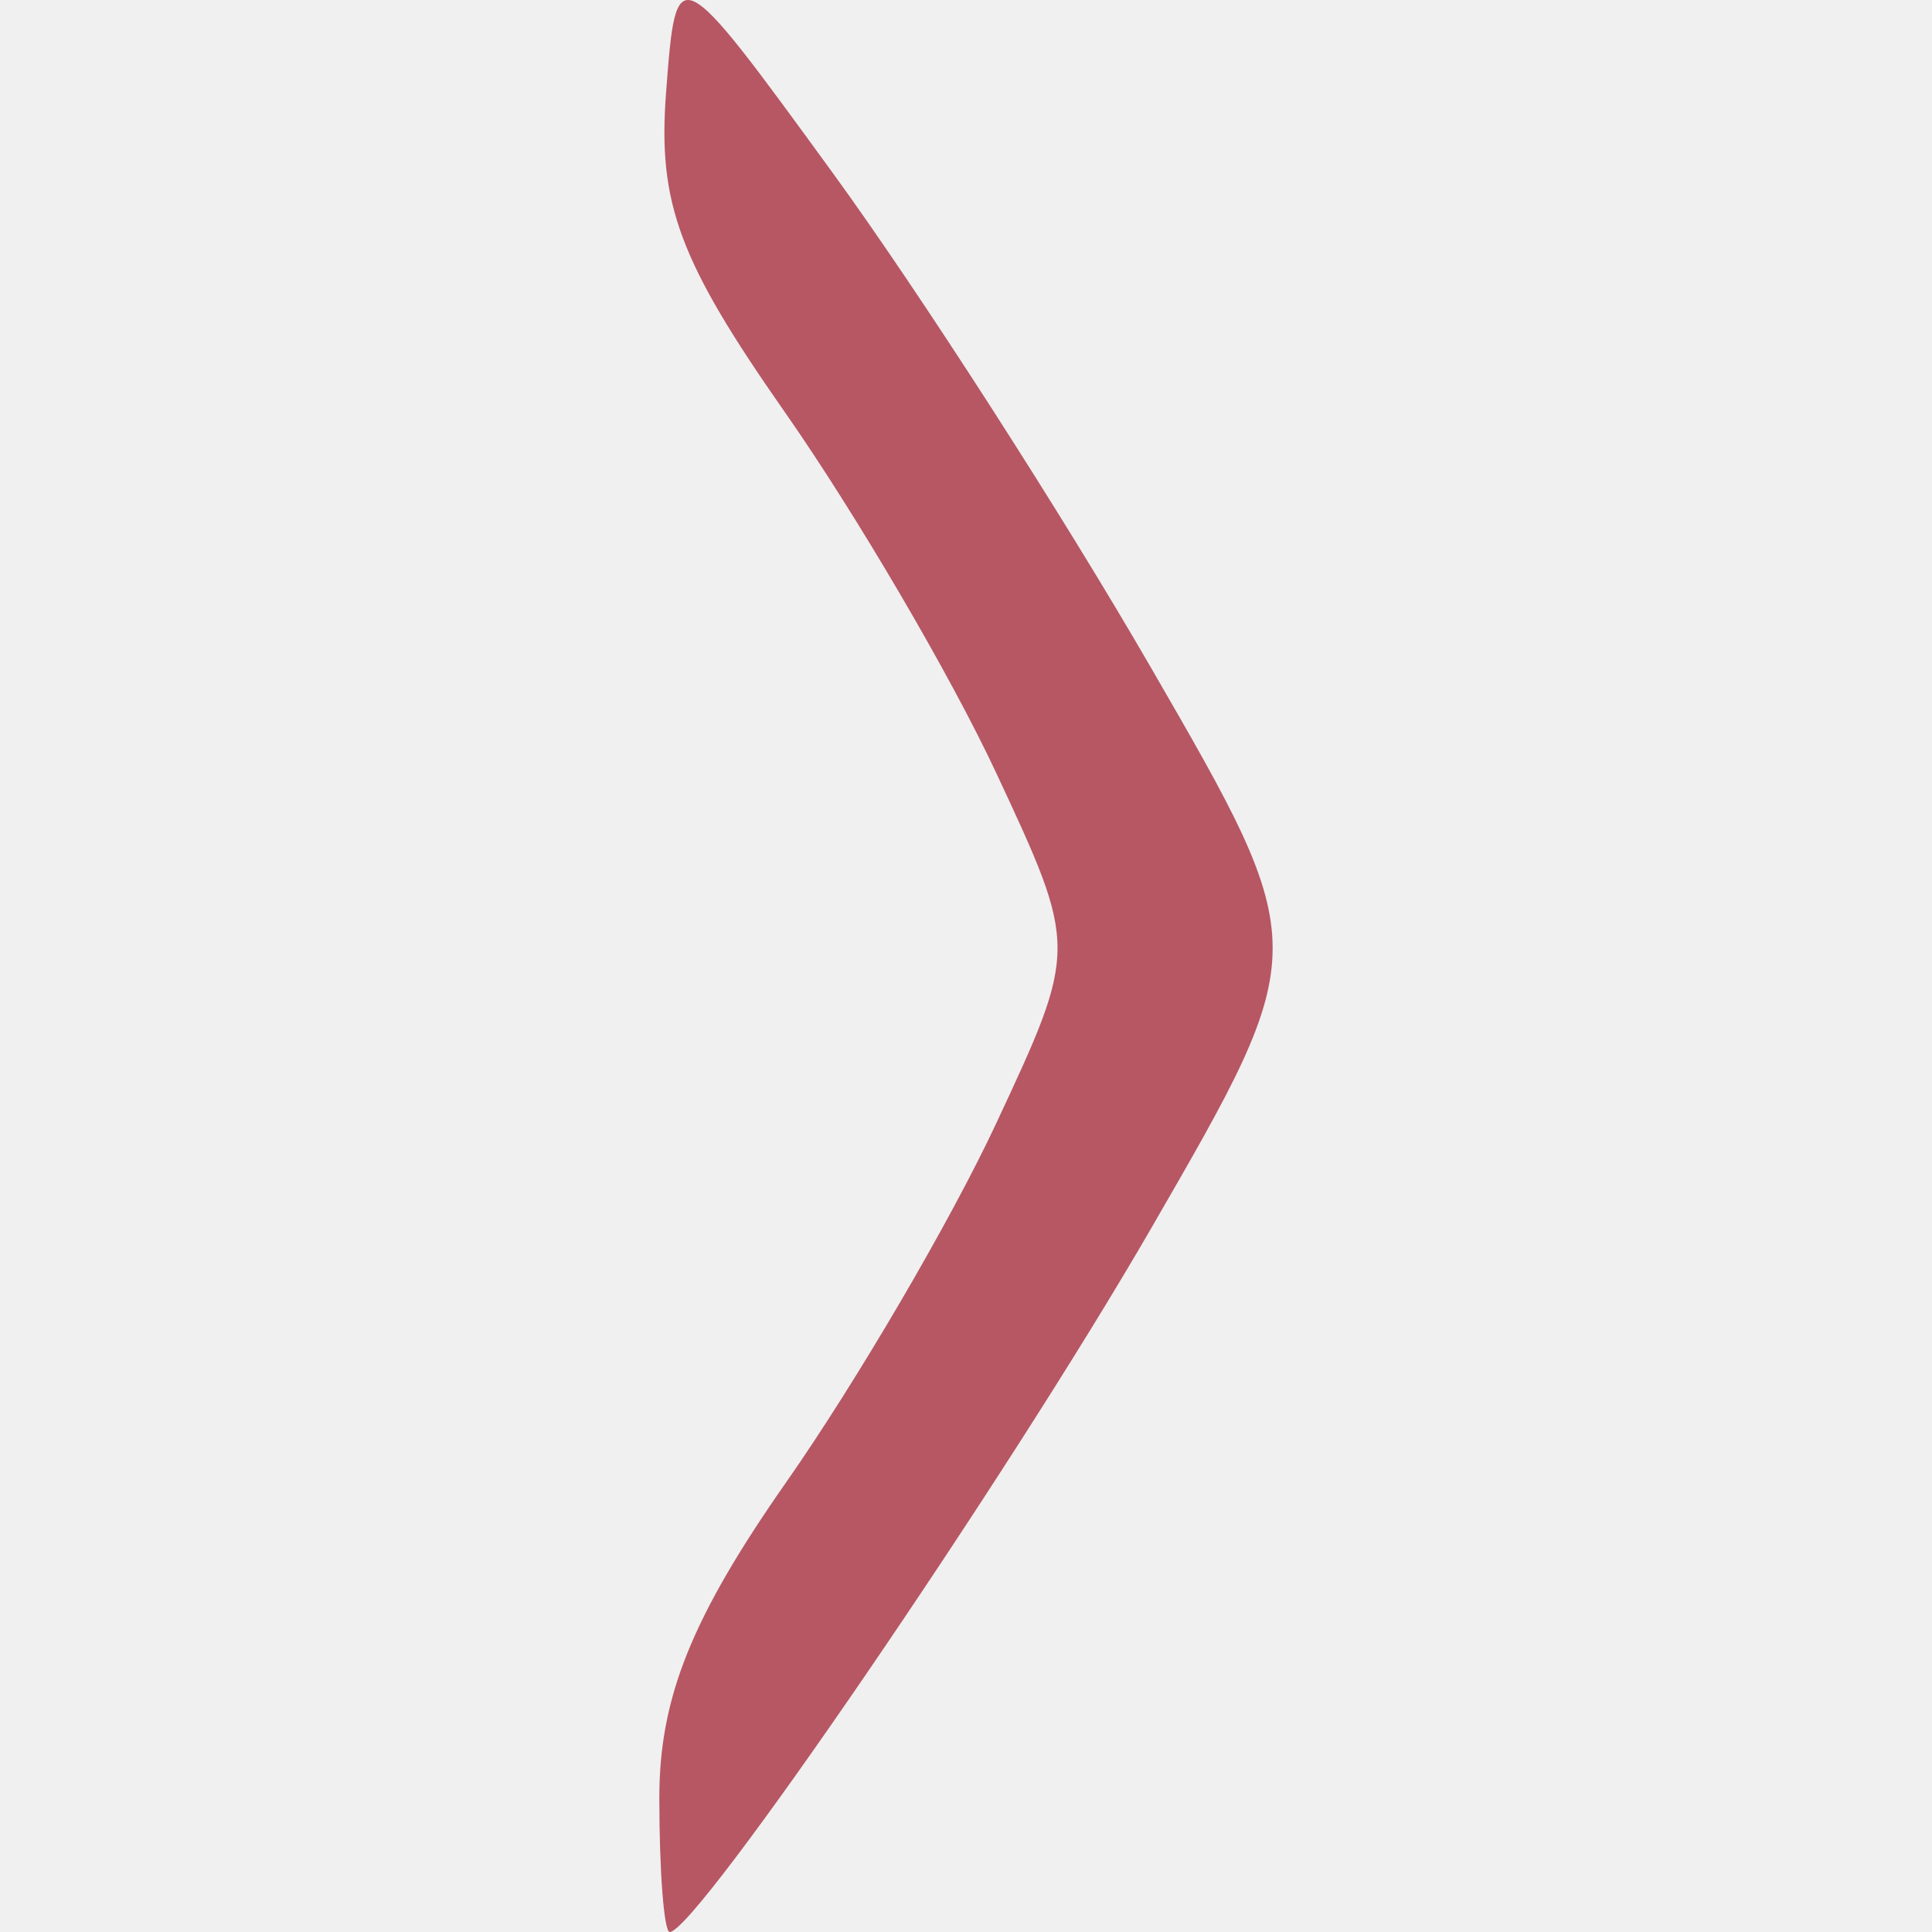
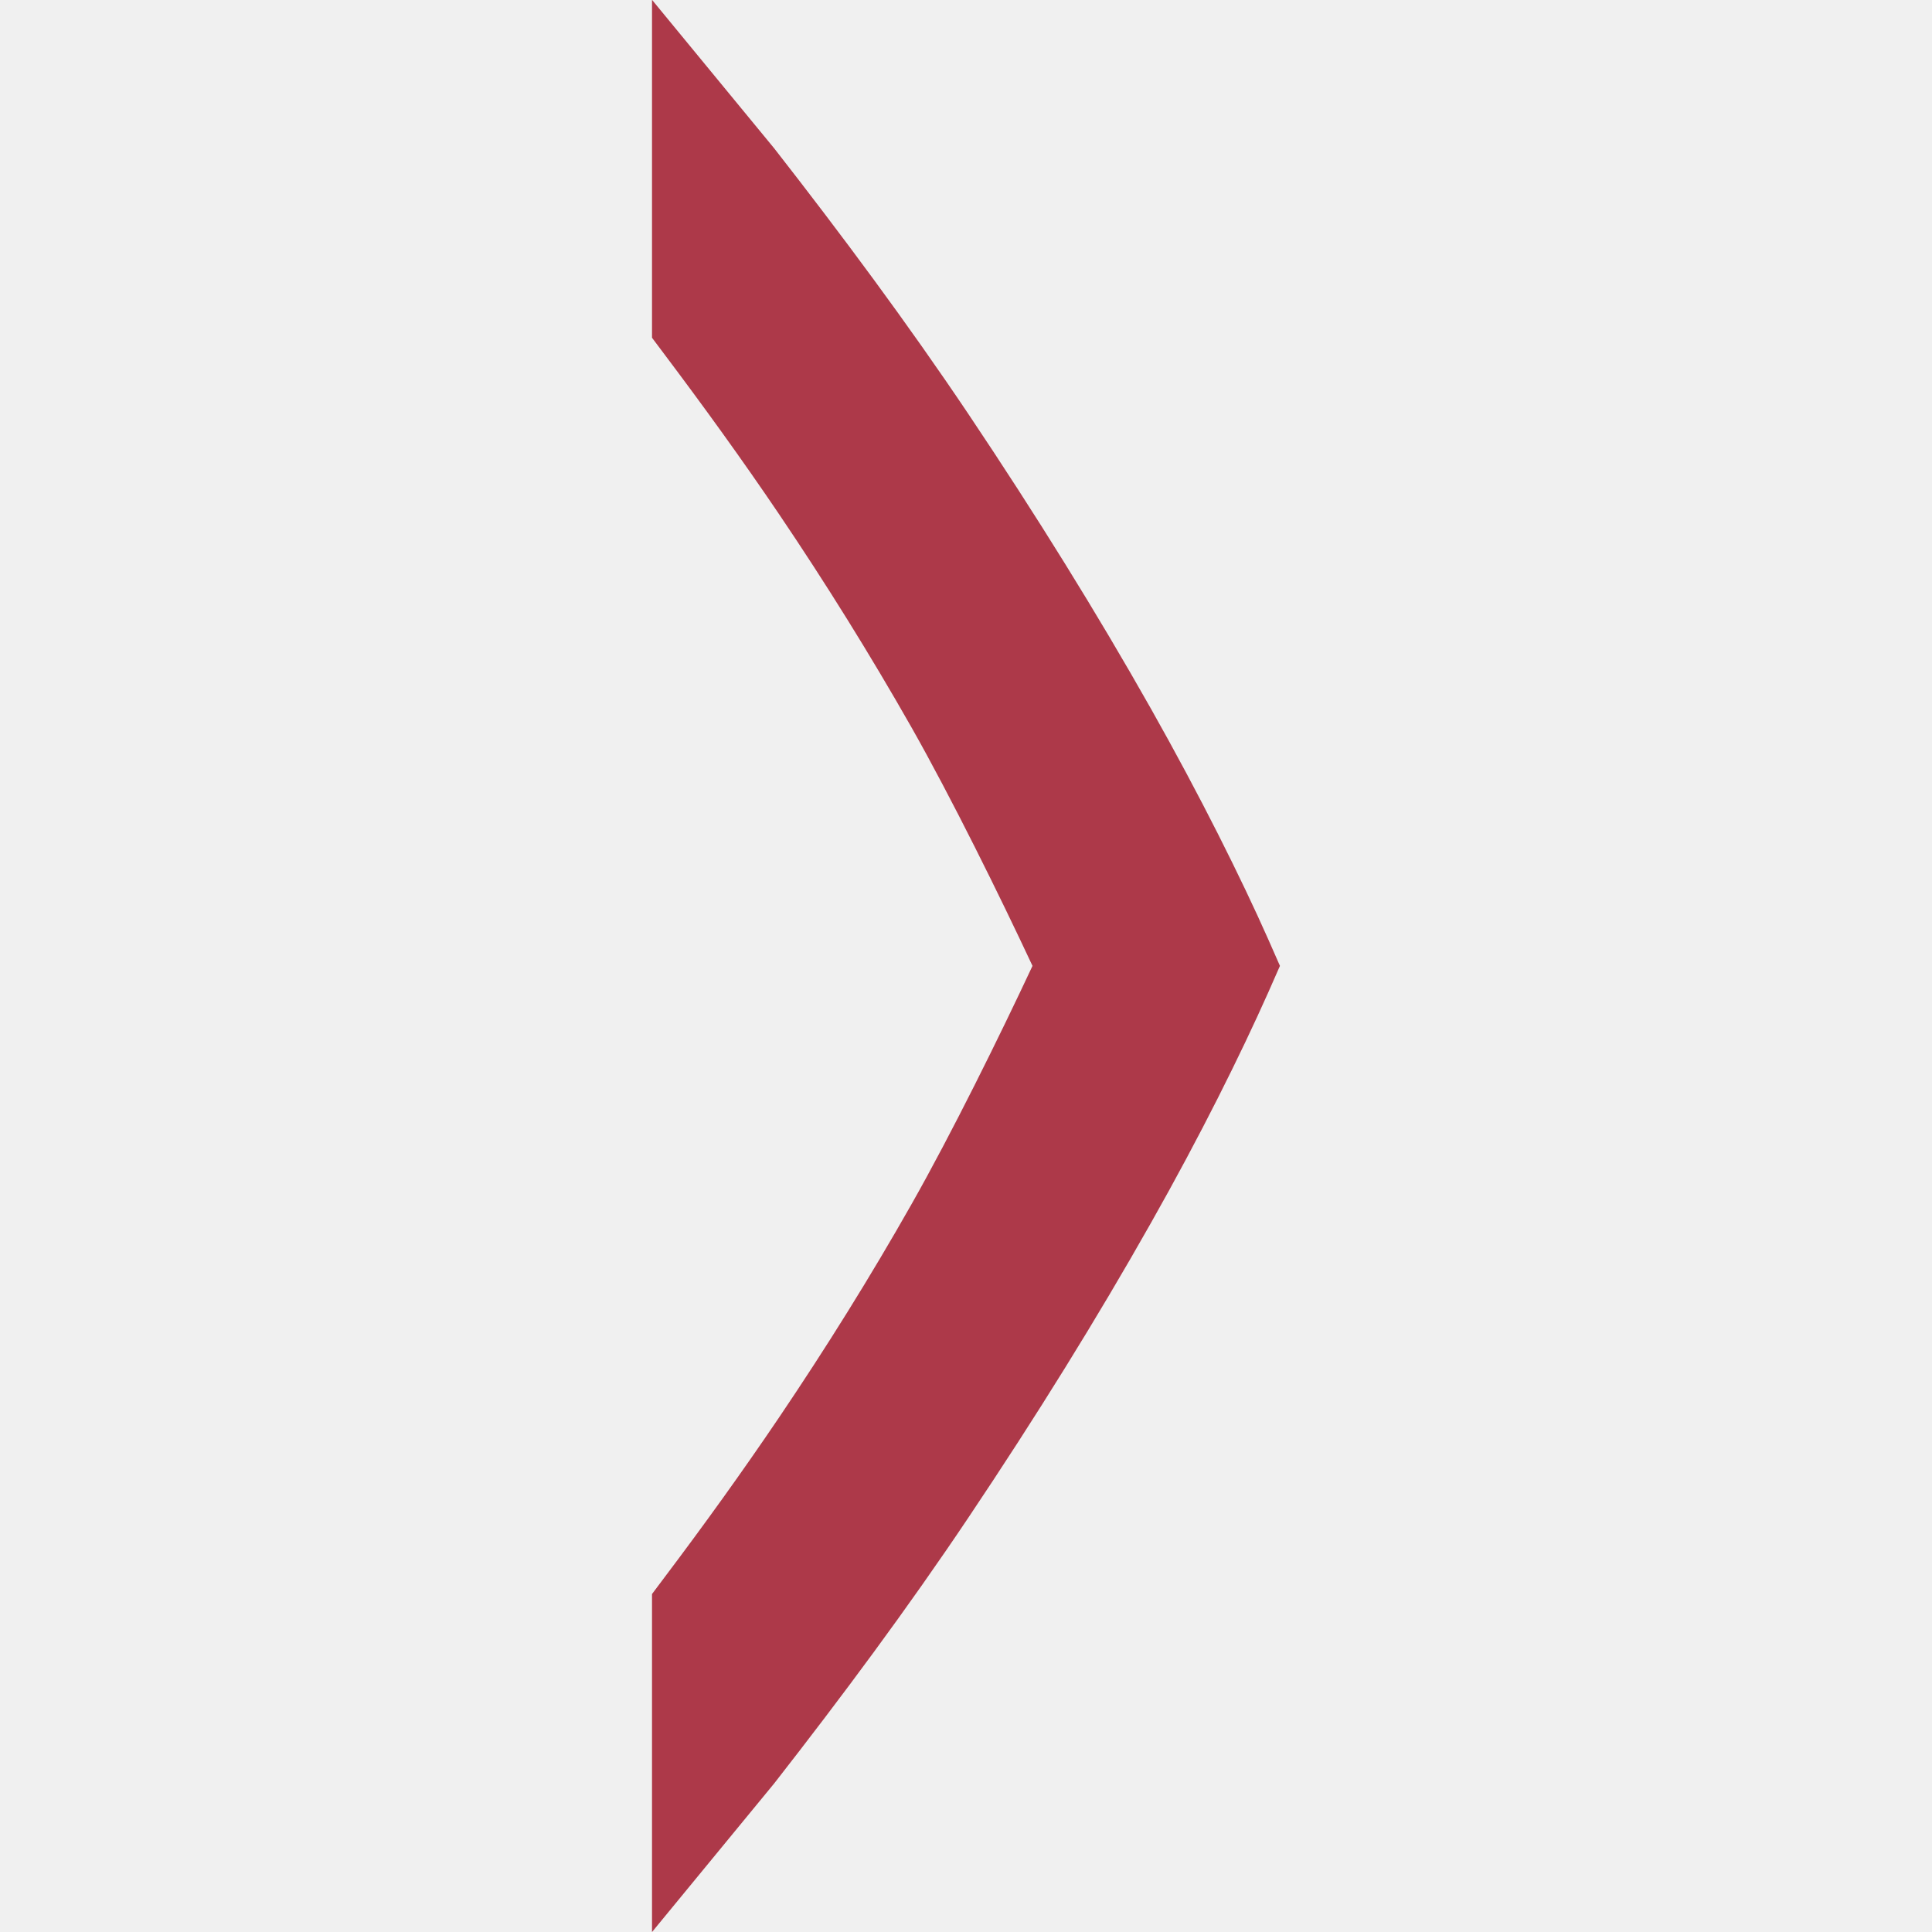
- <svg xmlns="http://www.w3.org/2000/svg" width="16" height="16" viewBox="0 0 16 16" fill="#FFFFFF" opacity="0.75" version="1.1" id="svg4">
-   <defs id="defs8" />
-   <g id="g5088" transform="matrix(0.2809615,0,0,0.2809615,6.890367,-2.772657)" style="fill:#a42435;fill-opacity:1">
-     <path style="fill:#a42435;fill-opacity:1" d="m -5.09,62.86 c 0,-2.951 0.952,-5.317 3.75,-9.317 2.062,-2.949 4.839,-7.694 6.171,-10.544 2.421,-5.183 2.421,-5.183 0,-10.366 -1.332,-2.851 -4.132,-7.629 -6.223,-10.618 -3.116,-4.454 -3.747,-6.152 -3.5,-9.41 0.302,-3.975 0.302,-3.975 4.919,2.368 2.539,3.489 6.763,10.055 9.385,14.593 4.768,8.25 4.768,8.25 0,16.5 -4.277,7.401 -13.409,20.75 -14.195,20.75 -0.169,0 -0.307,-1.78 -0.307,-3.956 z" id="path5096" />
+ <svg xmlns="http://www.w3.org/2000/svg" width="16" height="16" id="svg4874" version="1.1" viewBox="0 0 16 16">
+   <defs id="defs4876">
+     <clipPath clipPathUnits="userSpaceOnUse" id="clipPath16">
+       <path d="M 0,595.28 H 841.89 V 0 H 0 Z" id="path18" />
+     </clipPath>
+   </defs>
+   <g id="layer1" transform="translate(59.65683,-158.505)">
+     <path style="color:#000000;font-style:normal;font-variant:normal;font-weight:normal;font-stretch:normal;font-size:medium;line-height:normal;font-family:sans-serif;font-variant-ligatures:normal;font-variant-position:normal;font-variant-caps:normal;font-variant-numeric:normal;font-variant-alternates:normal;font-feature-settings:normal;text-indent:0;text-align:start;text-decoration:none;text-decoration-line:none;text-decoration-style:solid;text-decoration-color:#000000;letter-spacing:normal;word-spacing:normal;text-transform:none;writing-mode:lr-tb;direction:ltr;text-orientation:mixed;baseline-shift:baseline;text-anchor:start;white-space:normal;shape-padding:0;clip-rule:nonzero;display:inline;overflow:visible;visibility:visible;opacity:1;isolation:auto;mix-blend-mode:normal;color-interpolation:sRGB;color-interpolation-filters:linearRGB;solid-color:#000000;solid-opacity:1;fill:#A42435;fill-opacity:1;fill-rule:nonzero;stroke:none;stroke-width:1.333;stroke-linecap:butt;stroke-linejoin:miter;stroke-miterlimit:4;stroke-dasharray:none;stroke-dashoffset:0;stroke-opacity:1;color-rendering:auto;image-rendering:auto;shape-rendering:auto;text-rendering:auto;enable-background:accumulate" d="m -54.257,174.505 v -1.561 -1.238 l 0.108,-0.144 c 0.322,-0.427 0.637,-0.864 0.944,-1.318 0.389,-0.576 0.756,-1.164 1.097,-1.766 0.331,-0.583 0.733,-1.399 1.002,-1.974 -0.269,-0.575 -0.671,-1.391 -1.002,-1.975 -0.342,-0.602 -0.708,-1.19 -1.097,-1.766 -0.307,-0.454 -0.623,-0.89 -0.944,-1.317 l -0.108,-0.144 v -2.798 l 1.012,1.23 c 0.562,0.72 1.105,1.451 1.608,2.2 0.561,0.837 1.065,1.649 1.511,2.439 0.412,0.73 0.748,1.406 0.973,1.913 l 0.096,0.218 -0.096,0.218 c -0.231,0.518 -0.56,1.182 -0.973,1.912 -0.446,0.79 -0.95,1.602 -1.511,2.439 -0.502,0.749 -1.046,1.481 -1.608,2.201 z" id="path4224" />
+     <path style="color:#000000;font-style:normal;font-variant:normal;font-weight:normal;font-stretch:normal;font-size:medium;line-height:normal;font-family:sans-serif;font-variant-ligatures:normal;font-variant-position:normal;font-variant-caps:normal;font-variant-numeric:normal;font-variant-alternates:normal;font-feature-settings:normal;text-indent:0;text-align:start;text-decoration:none;text-decoration-line:none;text-decoration-style:solid;text-decoration-color:#000000;letter-spacing:normal;word-spacing:normal;text-transform:none;writing-mode:lr-tb;direction:ltr;text-orientation:mixed;baseline-shift:baseline;text-anchor:start;white-space:normal;shape-padding:0;clip-rule:nonzero;display:inline;overflow:visible;visibility:visible;opacity:0.1;isolation:auto;mix-blend-mode:normal;color-interpolation:sRGB;color-interpolation-filters:linearRGB;solid-color:#000000;solid-opacity:1;fill:#ffffff;fill-opacity:1;fill-rule:nonzero;stroke:none;stroke-width:1.333;stroke-linecap:butt;stroke-linejoin:miter;stroke-miterlimit:4;stroke-dasharray:none;stroke-dashoffset:0;stroke-opacity:1;color-rendering:auto;image-rendering:auto;shape-rendering:auto;text-rendering:auto;enable-background:accumulate" d="m -54.257,174.505 v -1.561 -1.238 l 0.108,-0.144 c 0.322,-0.427 0.637,-0.864 0.944,-1.318 0.389,-0.576 0.756,-1.164 1.097,-1.766 0.331,-0.583 0.733,-1.399 1.002,-1.974 -0.269,-0.575 -0.671,-1.391 -1.002,-1.975 -0.342,-0.602 -0.708,-1.19 -1.097,-1.766 -0.307,-0.454 -0.623,-0.89 -0.944,-1.317 l -0.108,-0.144 v -2.798 l 1.012,1.23 c 0.562,0.72 1.105,1.451 1.608,2.2 0.561,0.837 1.065,1.649 1.511,2.439 0.412,0.73 0.748,1.406 0.973,1.913 l 0.096,0.218 -0.096,0.218 c -0.231,0.518 -0.56,1.182 -0.973,1.912 -0.446,0.79 -0.95,1.602 -1.511,2.439 -0.502,0.749 -1.046,1.481 -1.608,2.201 z" id="path4224-6" />
  </g>
</svg>
